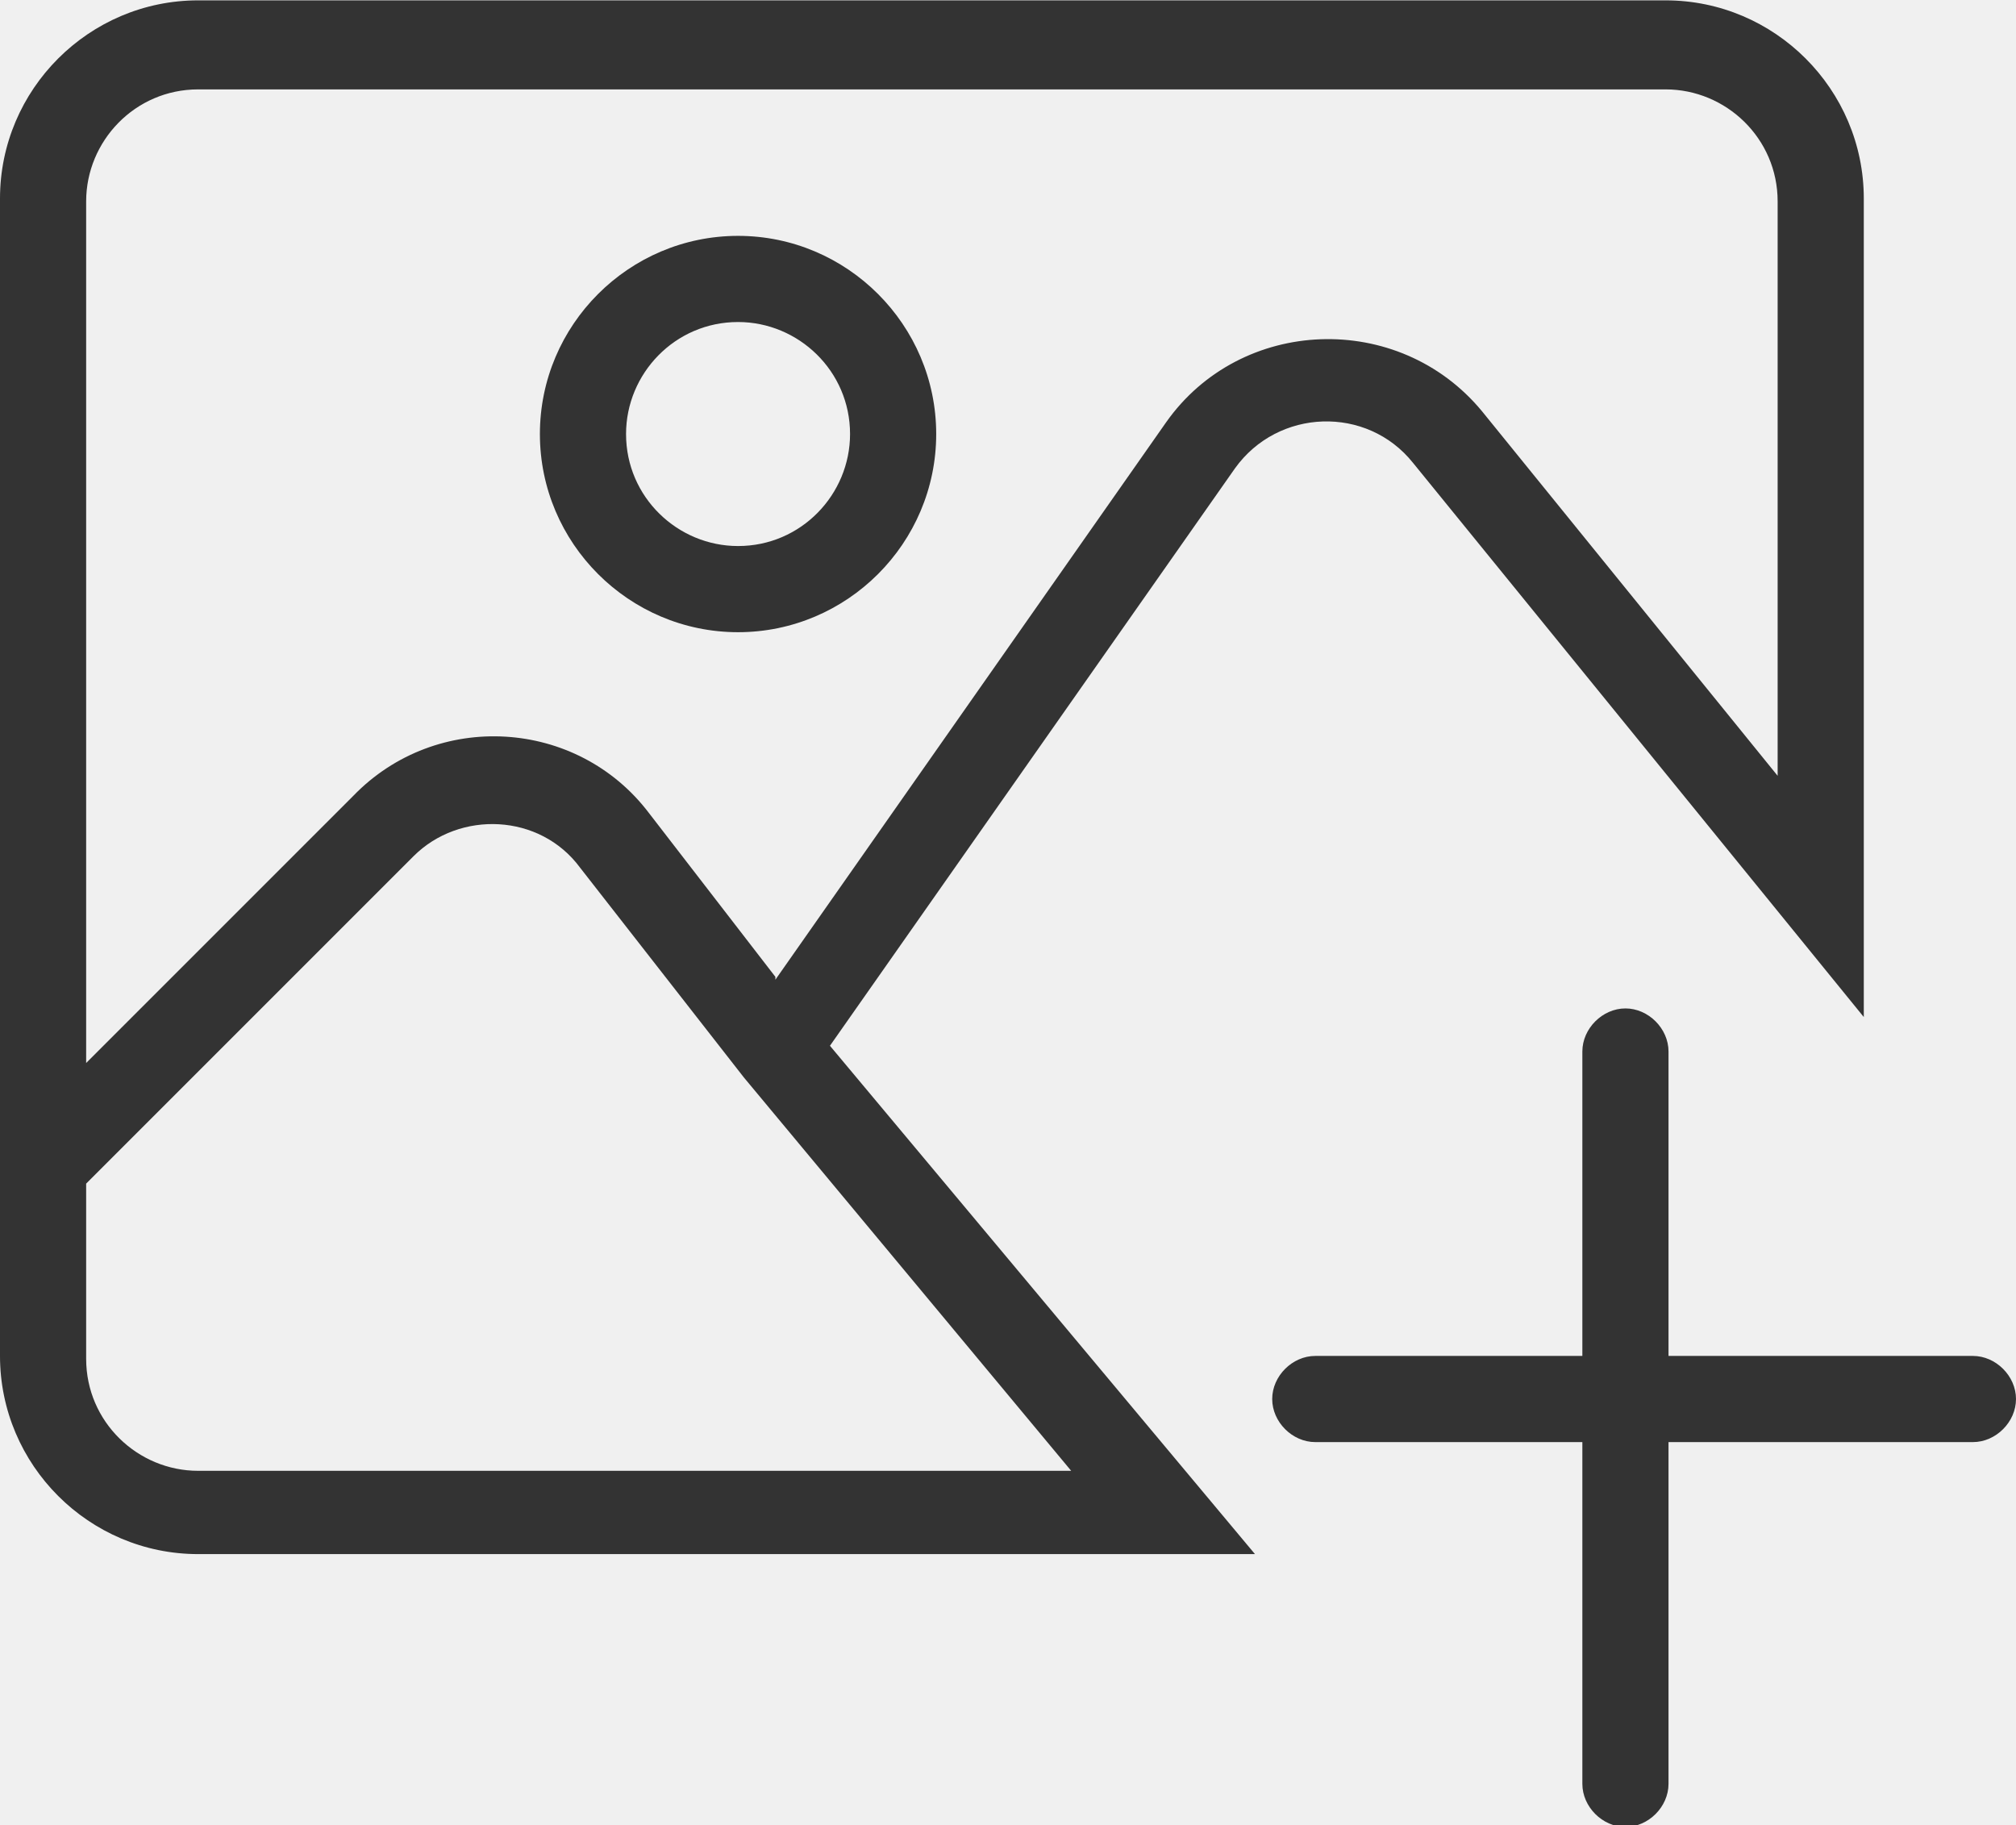
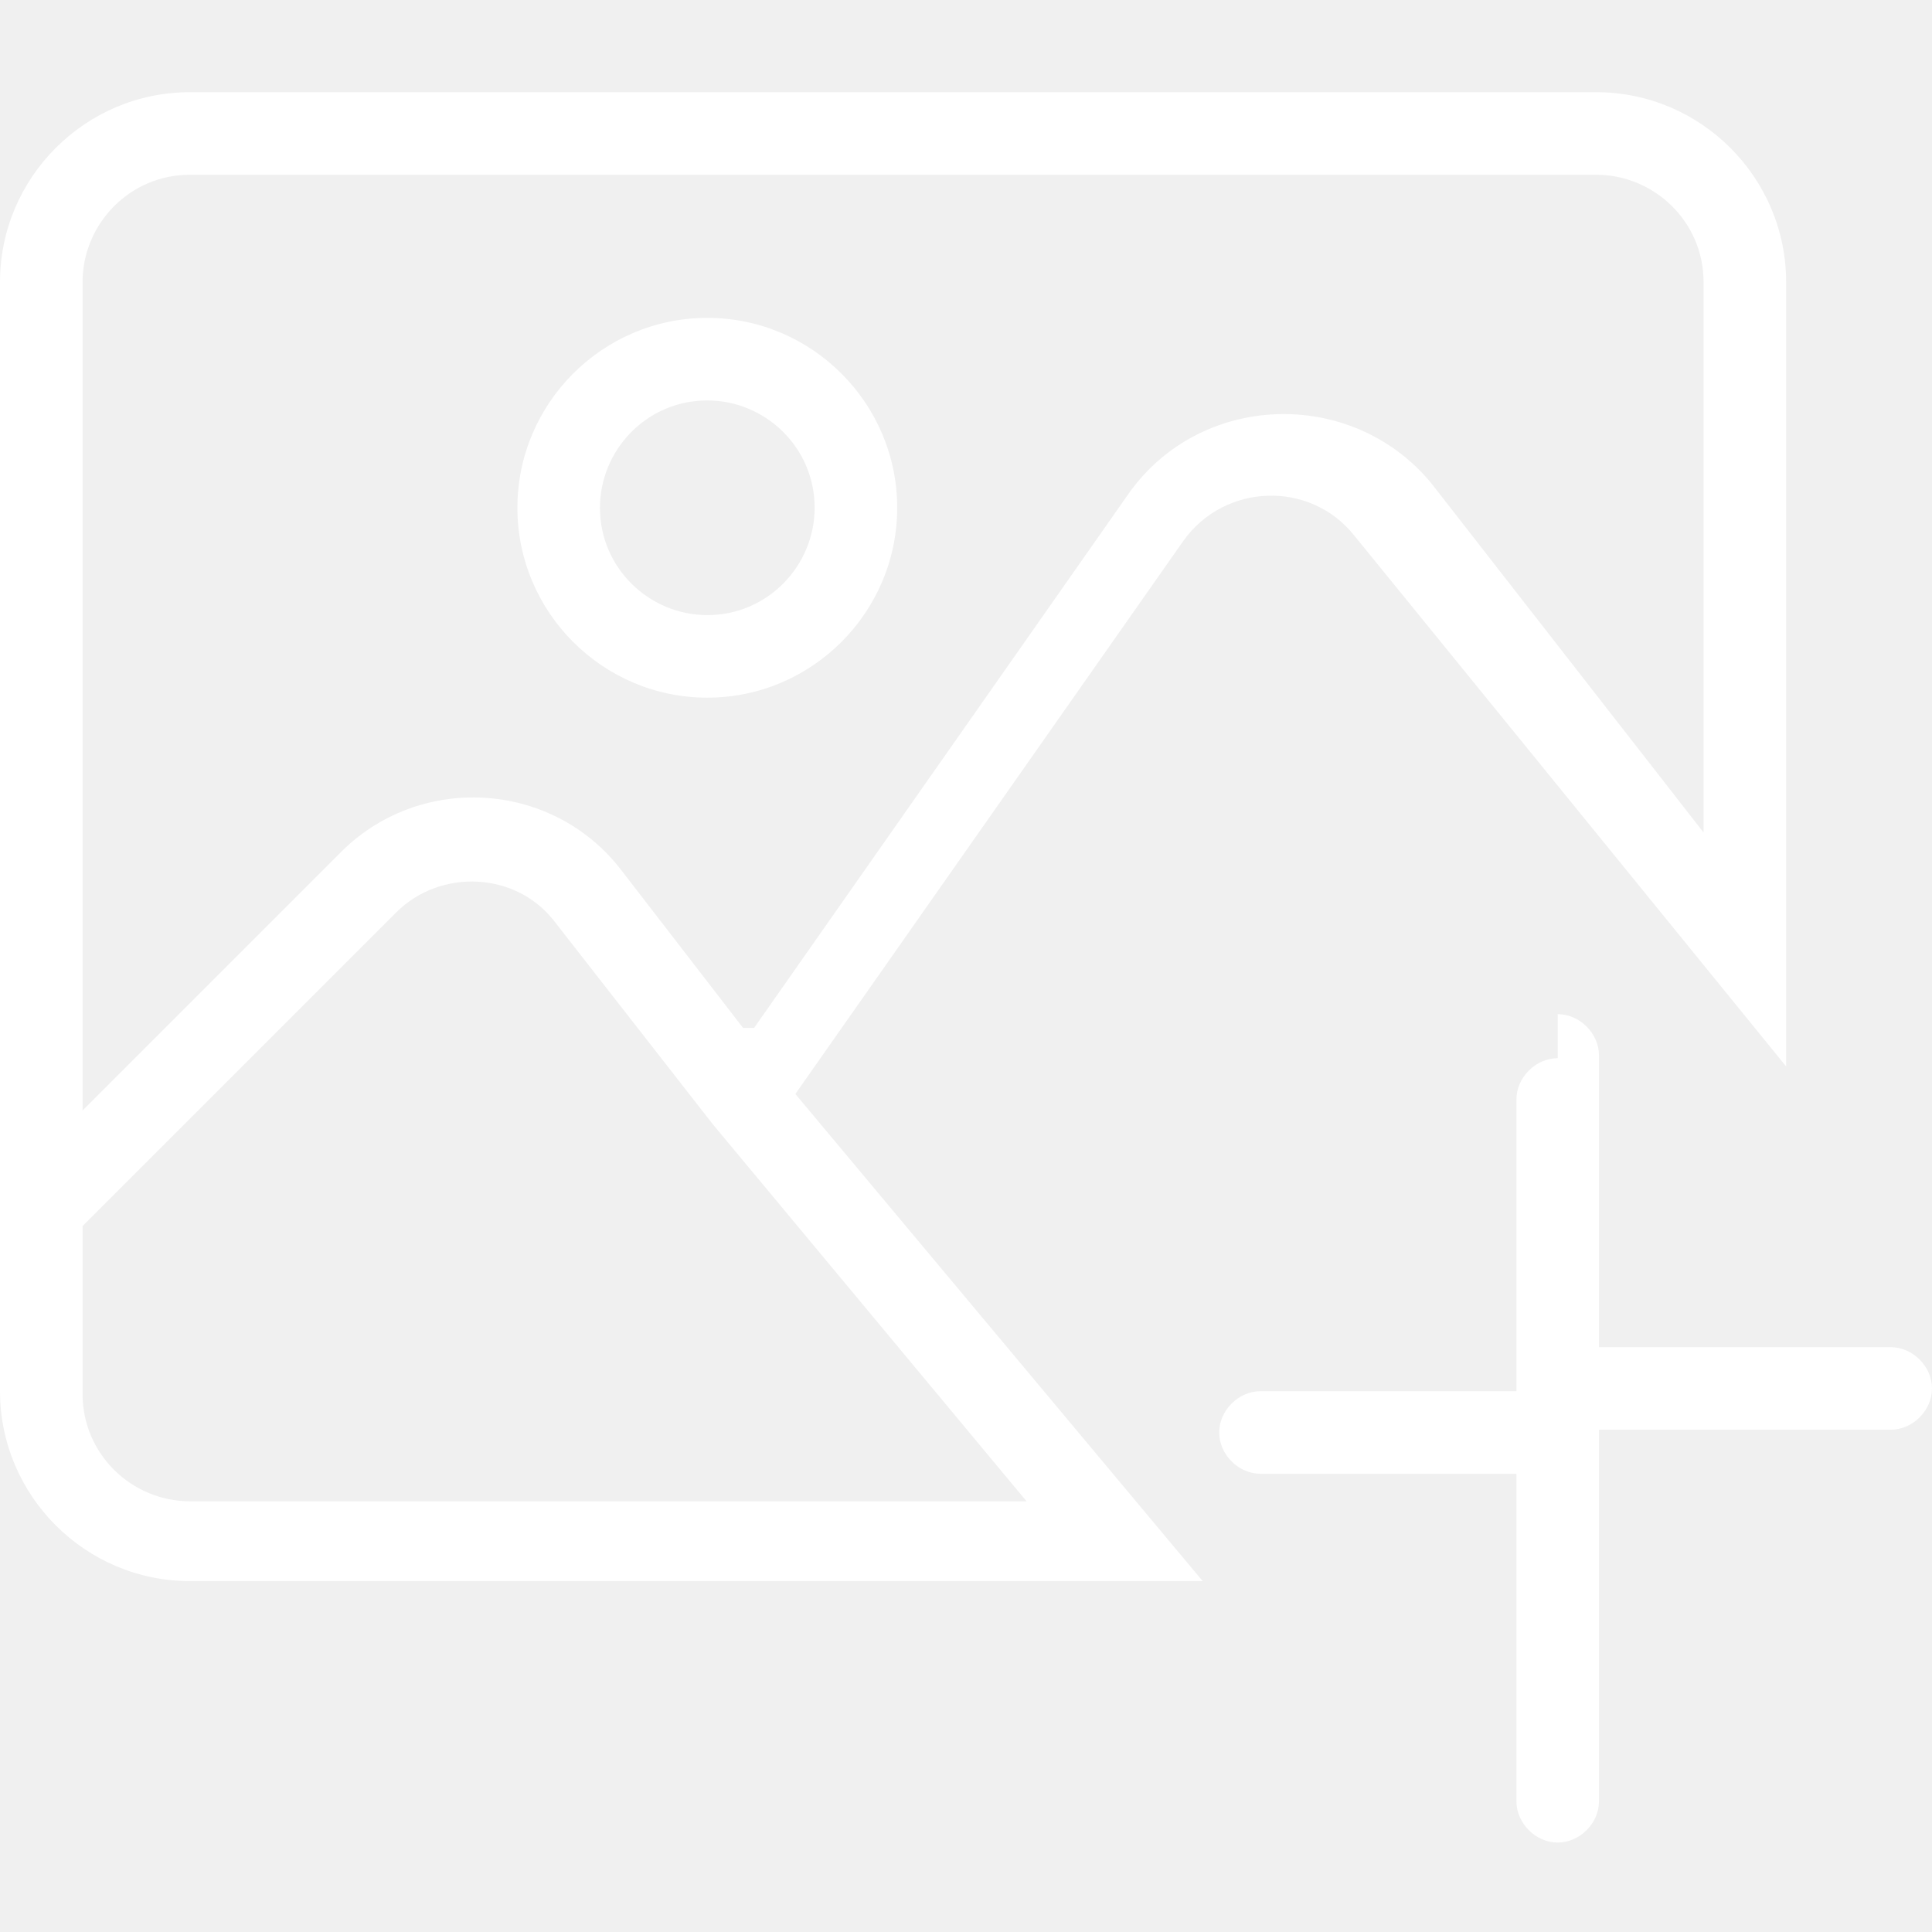
- <svg xmlns="http://www.w3.org/2000/svg" xml:space="preserve" width="0.305in" height="0.276in" version="1.1" style="shape-rendering:geometricPrecision; text-rendering:geometricPrecision; image-rendering:optimizeQuality; fill-rule:evenodd; clip-rule:evenodd" viewBox="0 0 7.02 6.35">
-   <defs>
-     <style type="text/css">
-    
-     .fil0 {fill:#333333}
-    
-   </style>
-   </defs>
-   <g id="Layer_x0020_1">
-     <path class="fil0" d="M6.49 0.69c0,-0.38 -0.31,-0.69 -0.69,-0.69l-5.11 0c-0.38,0 -0.69,0.31 -0.69,0.69l0 4.03c0,0.38 0.31,0.69 0.69,0.69l3.68 0 -1.48 -1.77 1.41 -2.01c0.15,-0.21 0.46,-0.22 0.62,-0.02l1.57 1.93 0 -2.84zm-3.79 2.71l-0.44 -0.57c-0.25,-0.33 -0.74,-0.36 -1.03,-0.06l-0.93 0.93 0 -3c0,-0.21 0.17,-0.39 0.39,-0.39l5.11 0c0.21,0 0.39,0.17 0.39,0.39l0 2 -1.03 -1.27c-0.29,-0.35 -0.84,-0.33 -1.1,0.04l-1.36 1.94zm-2.4 0.72l1.14 -1.14c0.16,-0.16 0.44,-0.15 0.58,0.04l0.57 0.73c0,0 0,0 0,0l1.14 1.37 -3.04 0c-0.21,0 -0.39,-0.17 -0.39,-0.39l0 -0.61zm2.27 -3c0.21,0 0.39,0.17 0.39,0.39 0,0.21 -0.17,0.39 -0.39,0.39 -0.21,0 -0.39,-0.17 -0.39,-0.39 0,-0.21 0.17,-0.39 0.39,-0.39zm0.69 0.39c0,-0.38 -0.31,-0.69 -0.69,-0.69 -0.38,0 -0.69,0.31 -0.69,0.69 0,0.38 0.31,0.69 0.69,0.69 0.38,0 0.69,-0.31 0.69,-0.69zm2.4 2c-0.08,0 -0.15,0.07 -0.15,0.15l0 1.06 -0.93 0c-0.08,0 -0.15,0.07 -0.15,0.15 0,0.08 0.07,0.15 0.15,0.15l0.93 0 0 1.19c0,0.08 0.07,0.15 0.15,0.15 0.08,0 0.15,-0.07 0.15,-0.15l0 -1.19 1.06 0c0.08,0 0.15,-0.07 0.15,-0.15 0,-0.08 -0.07,-0.15 -0.15,-0.15l-1.06 0 0 -1.06c0,-0.08 -0.07,-0.15 -0.15,-0.15z" />
-   </g>
+ <svg xmlns="http://www.w3.org/2000/svg" width="30" height="30" viewBox="0 0 7.02 6.35" style="shape-rendering:geometricPrecision; text-rendering:geometricPrecision; image-rendering:optimizeQuality; fill-rule:evenodd; clip-rule:evenodd;">
+   <path fill="white" d="M6.49 0.69c0,-0.38 -0.31,-0.69 -0.69,-0.69H0.69C0.31,0 0,0.31 0,0.69v4.03c0,0.38 0.31,0.69 0.69,0.69h3.68l-1.48-1.77 1.41-2.01c0.15,-0.21 0.46,-0.22 0.62,-0.02l1.57 1.93V0.69zM2.7 3.4l-0.44-0.57c-0.25,-0.33 -0.74,-0.36 -1.03,-0.06l-0.93 0.93V0.69c0,-0.21 0.17,-0.39 0.39,-0.39h5.11c0.21,0 0.39,0.17 0.39,0.39v2L5.2 1.42c-0.29,-0.35 -0.84,-0.33 -1.1,0.04l-1.36 1.94zM0.3 4.12l1.14-1.14c0.16,-0.16 0.44,-0.15 0.58,0.04l0.57 0.73 1.14 1.37H0.69c-0.21,0 -0.39,-0.17 -0.39,-0.39v-0.61zM2.57 1.12c0.21,0 0.39,0.17 0.39,0.39 0,0.21 -0.17,0.39 -0.39,0.39 -0.21,0 -0.39,-0.17 -0.39,-0.39 0,-0.21 0.17,-0.39 0.39,-0.39zM3.26 1.51c0,-0.38 -0.31,-0.69 -0.69,-0.69 -0.38,0 -0.69,0.31 -0.69,0.69 0,0.38 0.31,0.69 0.69,0.69 0.38,0 0.69,-0.31 0.69,-0.69zM5.66 3.51c-0.08,0 -0.15,0.07 -0.15,0.15v1.06H4.58c-0.08,0 -0.15,0.07 -0.15,0.15 0,0.08 0.07,0.15 0.15,0.15h0.93v1.19c0,0.08 0.07,0.15 0.15,0.15 0.08,0 0.15,-0.07 0.15,-0.15V4.86h1.06c0.08,0 0.15,-0.07 0.15,-0.15 0,-0.08 -0.07,-0.15 -0.15,-0.15H5.81v-1.06c0,-0.08 -0.07,-0.15 -0.15,-0.15z" />
</svg>
